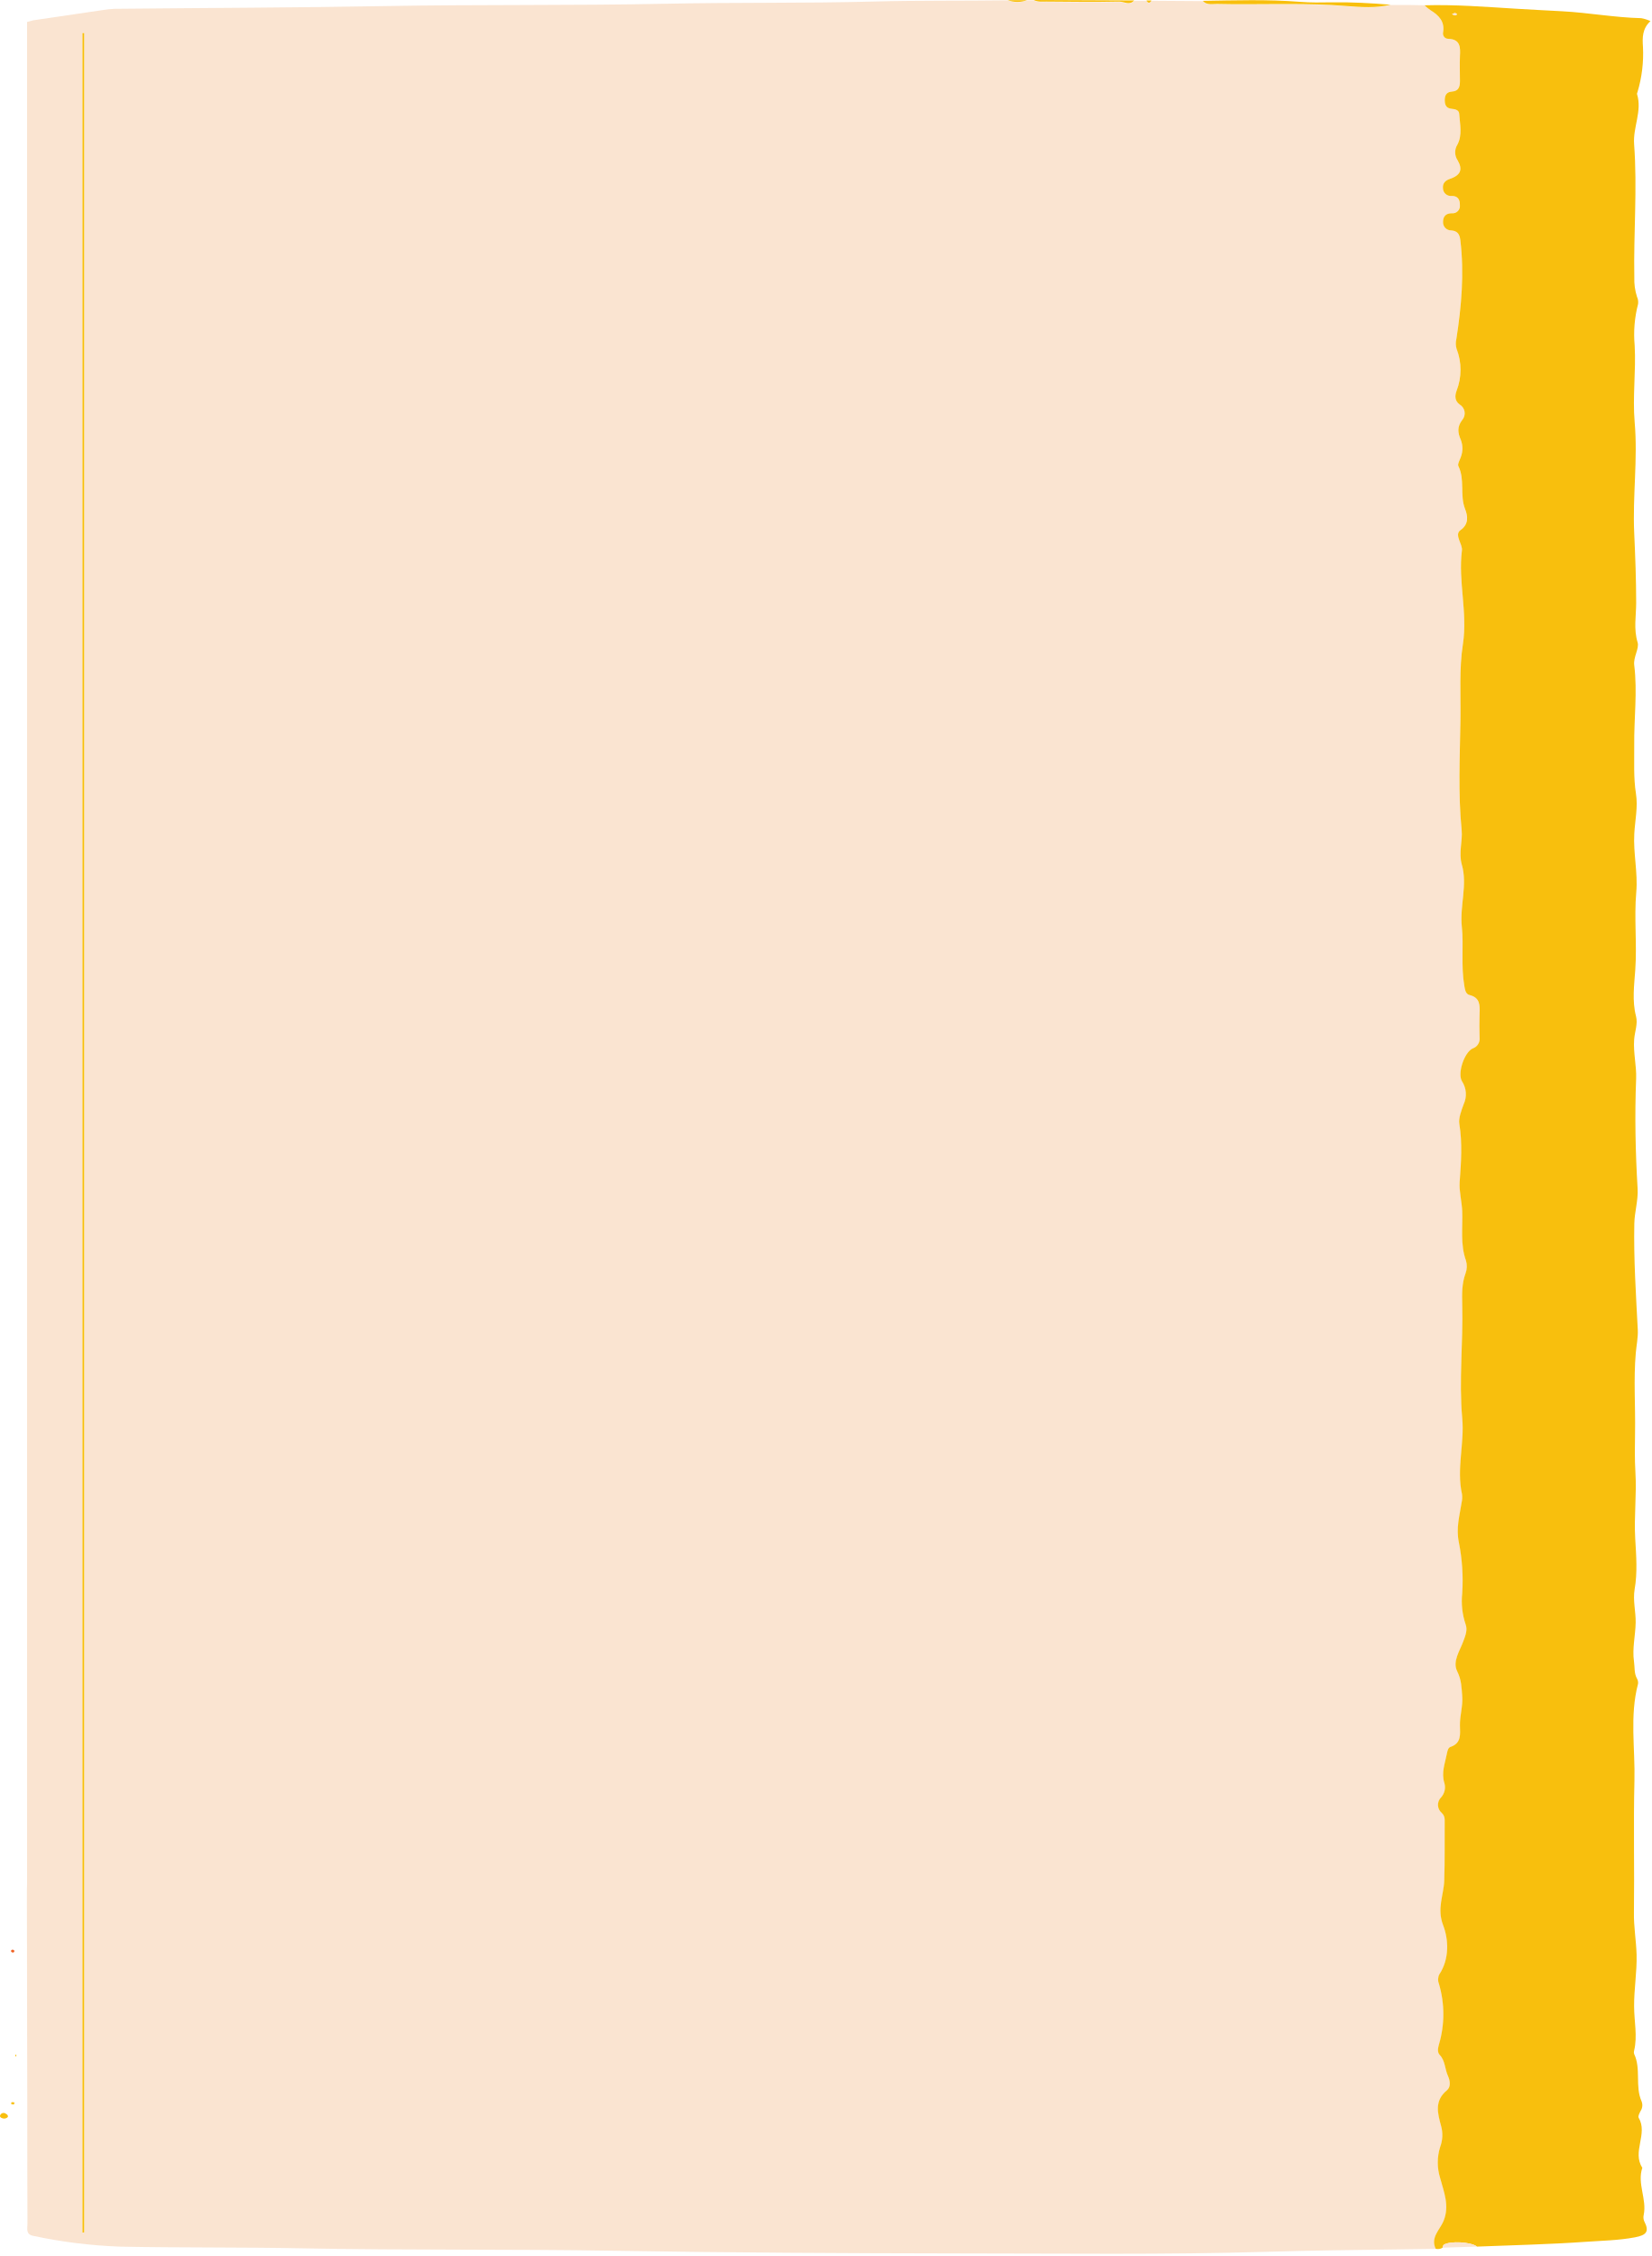
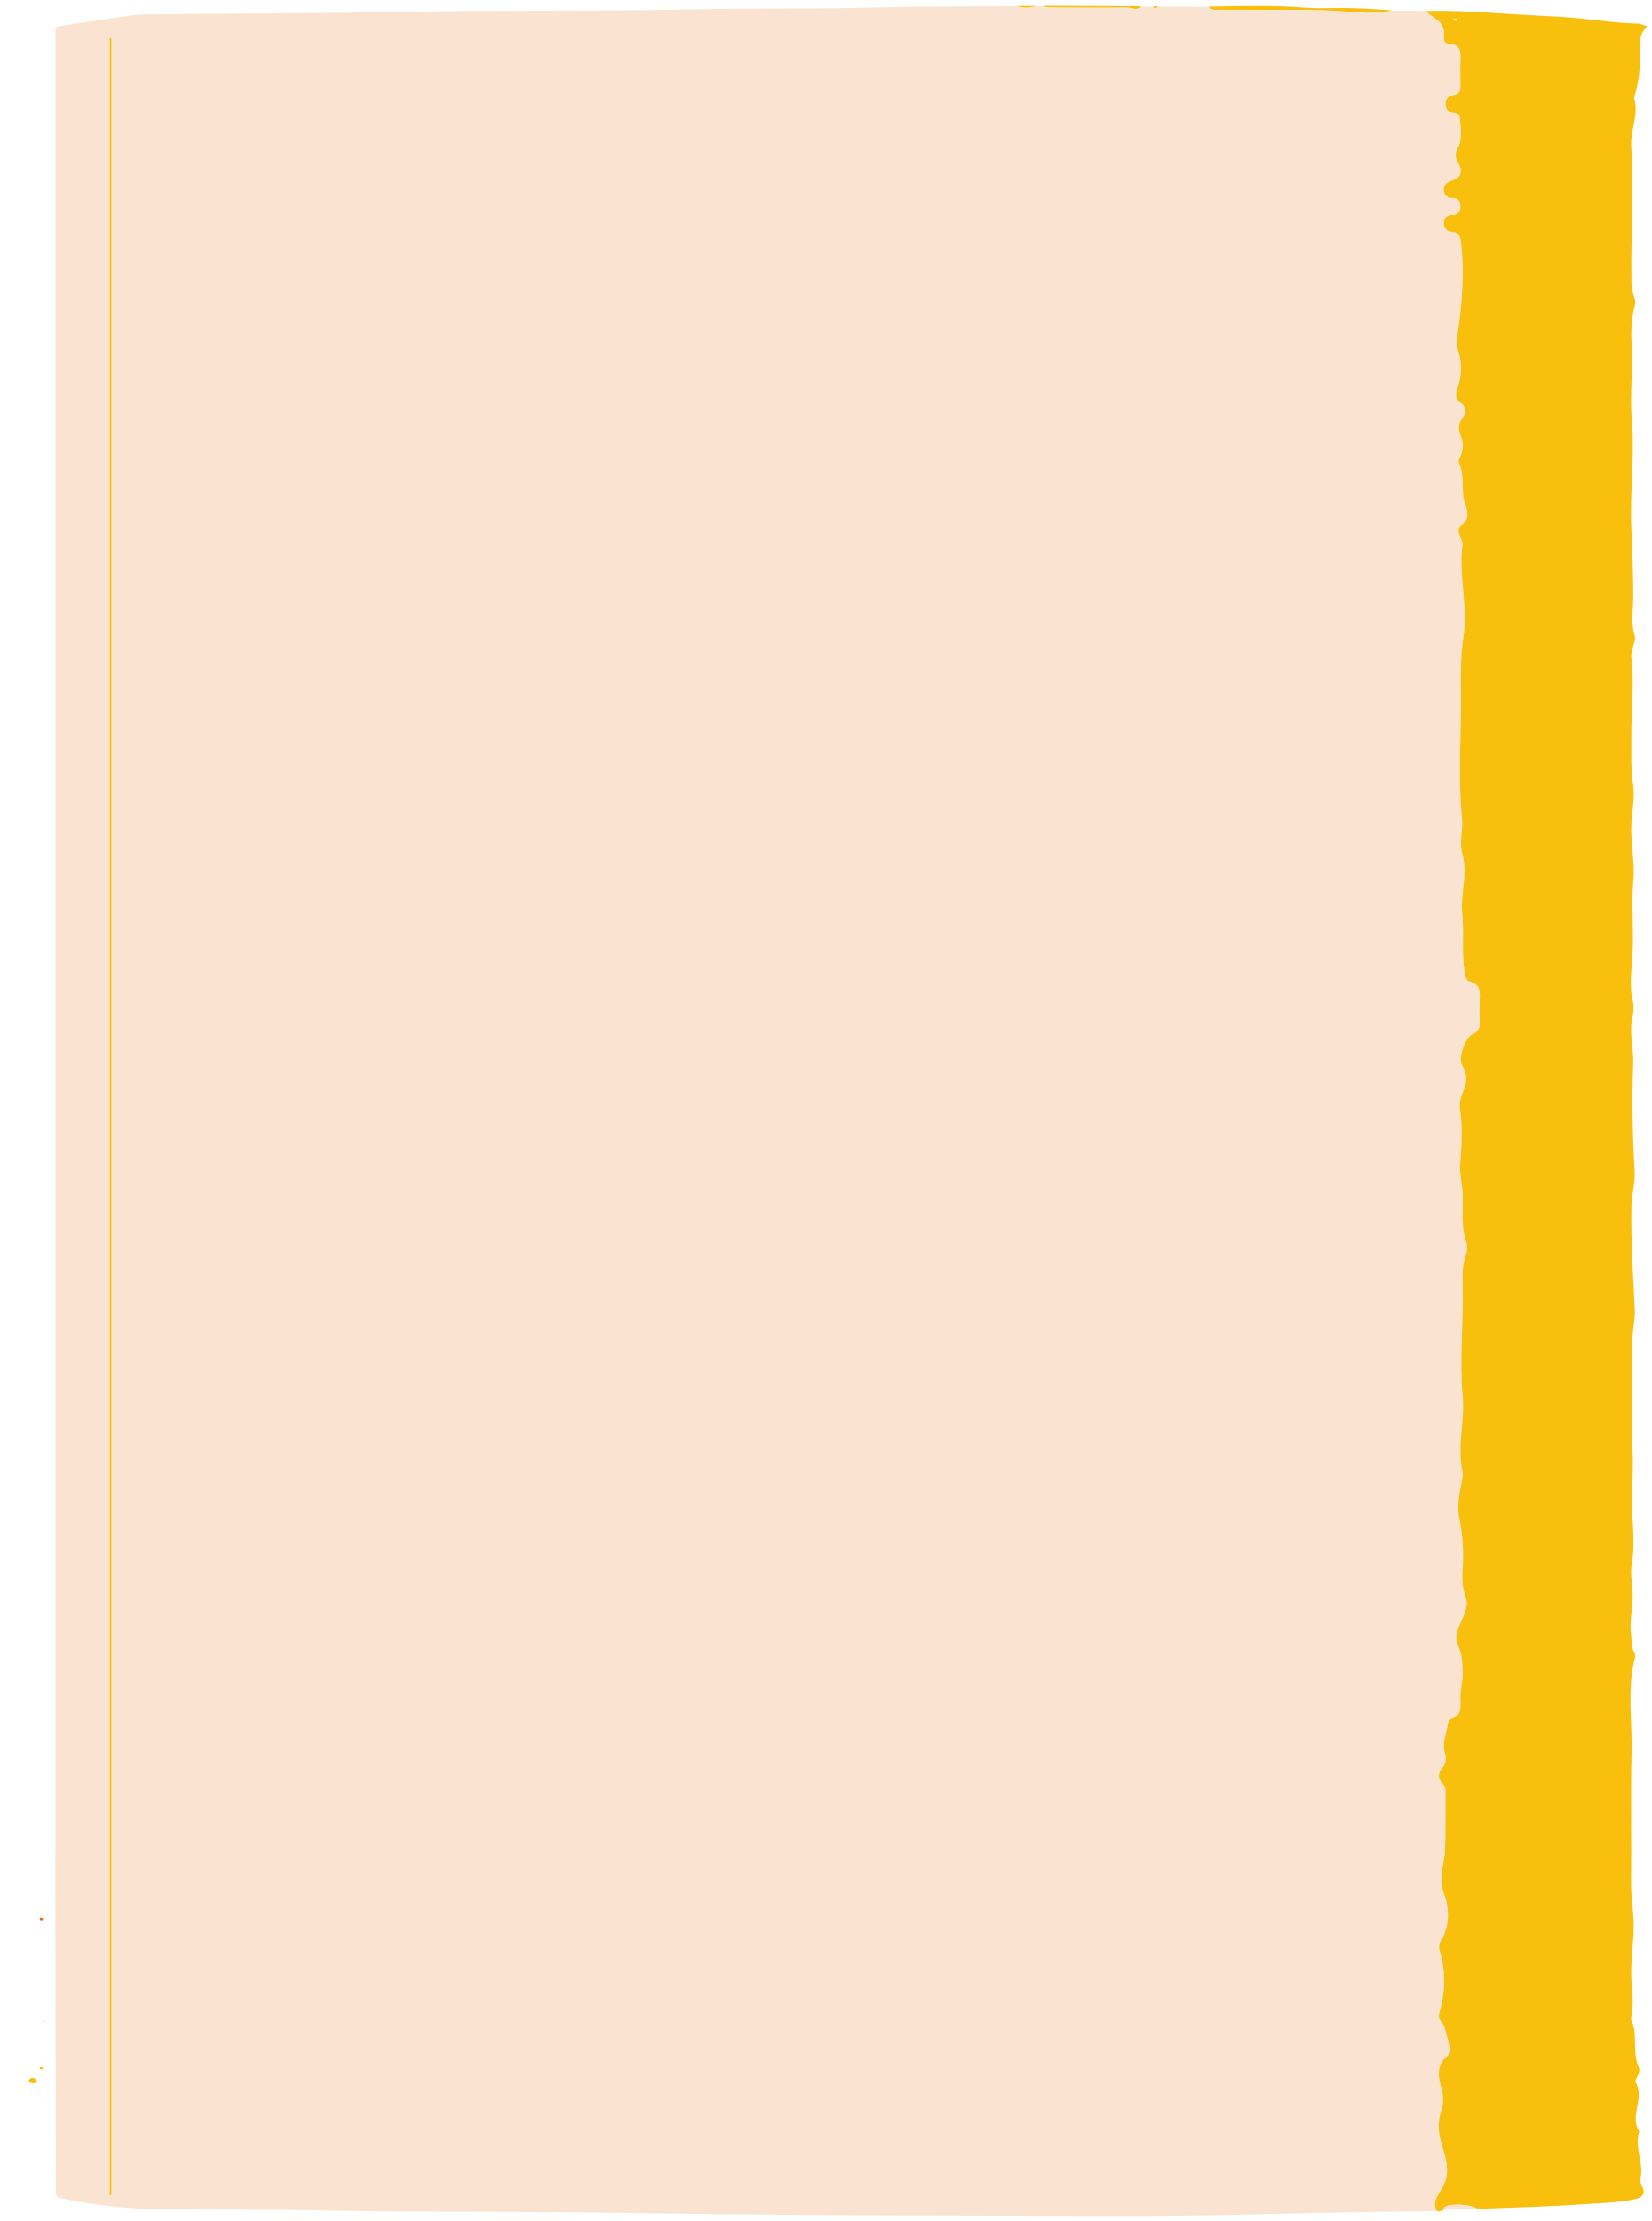
- <svg xmlns="http://www.w3.org/2000/svg" width="561" height="766" viewBox="0 0 561 766" fill="none">
-   <path d="M499.073 337.831C497.653 337.461 497.493 335.891 497.253 334.491C496.113 327.881 497.123 321.191 496.433 314.631C495.693 307.541 498.433 300.471 496.433 293.551C495.283 289.471 496.743 285.611 496.373 281.801C495.123 269.331 495.783 256.871 495.963 244.431C496.093 235.841 495.483 227.091 496.803 218.691C498.493 207.951 495.133 197.491 496.463 186.901C496.603 185.791 495.953 184.541 495.553 183.391C495.153 182.241 494.783 180.821 495.953 180.001C498.843 178.001 498.463 175.221 497.513 172.731C495.703 168.031 497.513 162.861 495.273 158.251C494.913 157.531 495.773 156.181 496.103 155.141C496.813 153.277 496.813 151.216 496.103 149.351C495.033 146.901 494.783 144.871 496.603 142.531C496.925 142.147 497.16 141.696 497.291 141.212C497.422 140.727 497.446 140.22 497.361 139.725C497.277 139.231 497.085 138.76 496.801 138.347C496.516 137.933 496.145 137.587 495.713 137.331C494.013 136.091 494.023 134.381 494.643 132.691C496.443 128.095 496.443 122.988 494.643 118.391C494.329 117.327 494.305 116.198 494.573 115.121C496.313 103.991 497.283 92.821 495.933 81.551C495.703 79.551 495.023 78.381 492.843 78.211C492.467 78.217 492.094 78.146 491.747 78.002C491.4 77.858 491.086 77.645 490.825 77.375C490.563 77.105 490.36 76.785 490.227 76.433C490.094 76.082 490.035 75.707 490.053 75.331C490.053 73.421 491.123 72.421 493.053 72.391C493.424 72.43 493.799 72.385 494.15 72.259C494.501 72.132 494.82 71.929 495.081 71.662C495.343 71.396 495.541 71.074 495.66 70.721C495.78 70.368 495.819 69.992 495.773 69.621C495.773 67.701 495.063 66.531 493.023 66.501C492.651 66.548 492.274 66.515 491.916 66.406C491.558 66.298 491.227 66.115 490.944 65.87C490.661 65.624 490.433 65.323 490.274 64.983C490.115 64.644 490.03 64.276 490.023 63.901C489.863 62.161 490.863 61.221 492.453 60.691C495.923 59.521 496.843 57.621 495.063 54.501C494.509 53.714 494.2 52.779 494.177 51.816C494.154 50.853 494.417 49.905 494.933 49.091C496.683 45.811 495.773 42.091 495.543 38.601C495.463 37.321 494.153 37.031 493.003 36.921C491.343 36.751 490.673 35.751 490.643 34.171C490.613 32.591 491.123 31.171 493.013 31.081C495.293 30.931 495.813 29.501 495.793 27.541C495.793 24.711 495.693 21.881 495.793 19.051C495.923 16.051 495.883 13.271 491.793 13.151C491.542 13.149 491.294 13.094 491.066 12.989C490.838 12.884 490.635 12.732 490.47 12.544C490.304 12.355 490.181 12.133 490.107 11.893C490.034 11.653 490.012 11.4 490.043 11.151C490.743 7.311 488.663 5.151 485.753 3.411C485.046 2.919 484.377 2.375 483.753 1.781L478.223 1.691H477.223H472.293C467.293 2.901 462.293 2.531 457.293 2.141C455.613 2.001 453.923 1.891 452.293 1.801C439.293 1.131 426.293 1.741 413.293 1.441C411.633 1.441 409.803 1.911 408.463 0.381L391.103 0.261C390.513 1.261 389.933 1.261 389.343 0.261H385.153C383.583 2.131 381.683 0.611 379.983 0.651C371.783 0.831 363.573 0.721 355.363 0.651C353.903 0.651 352.363 0.841 351.033 0.111H348.843C346.685 0.912 344.311 0.912 342.153 0.111C327.033 0.321 311.913 0.111 296.793 0.521C273.203 1.151 249.593 0.771 226.003 1.271C194.293 1.931 162.573 1.491 130.853 2.061C100.253 2.621 69.643 2.681 39.033 2.991C37.571 3.051 36.115 3.204 34.673 3.451C26.843 4.591 19.013 5.761 11.193 6.911L9.193 7.461C9.193 118.288 9.193 229.125 9.193 339.971C9.193 439.238 9.193 538.508 9.193 637.781C9.193 639.141 9.193 640.491 9.133 641.841V643.301C9.18 666.801 9.223 690.295 9.263 713.781C9.263 727.571 9.263 741.341 9.323 755.121C9.323 756.701 8.673 758.661 11.323 759.171C21.012 761.239 30.862 762.461 40.763 762.821C61.533 763.231 82.313 762.981 103.103 763.401C138.263 764.091 173.443 763.621 208.623 764.221C247.683 764.881 286.753 765.071 325.813 765.131C360.693 765.131 395.563 765.621 430.433 764.571C437.723 764.341 445.013 764.201 452.313 764.071C464.063 763.881 475.833 763.771 487.593 763.571C485.763 759.701 489.033 757.121 490.253 754.171C492.403 748.911 490.363 744.301 489.103 739.521C488.043 736.109 488.043 732.454 489.103 729.041C489.978 726.748 490.094 724.235 489.433 721.871C488.273 717.541 487.103 713.301 491.433 709.741C492.823 708.581 492.433 706.401 491.753 704.851C490.693 702.531 490.863 699.771 488.953 697.731C488.103 696.831 488.363 695.391 488.713 694.171C490.693 687.471 490.693 680.341 488.713 673.641C488.498 673.125 488.398 672.567 488.418 672.008C488.439 671.449 488.58 670.901 488.833 670.401C492.363 665.061 491.953 658.451 490.133 653.731C487.933 648.011 490.333 643.531 490.503 638.551C490.743 631.661 490.593 624.781 490.653 617.901C490.661 617.466 490.576 617.033 490.404 616.633C490.231 616.233 489.975 615.875 489.653 615.581C489.272 615.261 488.963 614.866 488.743 614.42C488.524 613.973 488.4 613.487 488.379 612.99C488.359 612.493 488.442 611.998 488.623 611.535C488.805 611.072 489.08 610.652 489.433 610.301C490.018 609.657 490.428 608.875 490.626 608.028C490.824 607.181 490.802 606.298 490.563 605.461C489.403 601.891 490.793 598.691 491.423 595.361C491.583 594.471 491.823 593.441 492.613 593.171C496.423 591.901 495.883 588.821 495.833 585.901C495.763 582.571 496.833 579.351 496.613 575.991C496.383 573.101 496.373 570.421 494.923 567.541C493.193 564.121 495.843 560.541 497.033 557.171C497.713 555.171 498.463 553.381 497.753 551.521C496.611 548.126 496.222 544.522 496.613 540.961C496.982 535.199 496.599 529.414 495.473 523.751C494.473 518.821 495.703 514.751 496.393 510.261C496.613 509.301 496.66 508.309 496.533 507.331C494.653 498.731 497.413 490.161 496.613 481.561C495.413 468.691 496.923 455.811 496.613 442.941C496.523 439.381 496.463 435.831 497.743 432.371C498.263 430.975 498.312 429.448 497.883 428.021C495.883 422.501 496.883 416.811 496.603 411.201C496.463 407.911 495.523 404.401 495.733 401.461C496.223 394.771 496.733 388.271 495.623 381.571C495.313 379.751 496.323 377.041 497.133 374.881C497.692 373.655 497.932 372.306 497.831 370.962C497.729 369.617 497.29 368.32 496.553 367.191C494.873 364.531 497.333 357.291 500.163 356.011C500.919 355.763 501.566 355.261 501.994 354.59C502.422 353.92 502.606 353.122 502.513 352.331C502.453 349.631 502.443 346.911 502.513 344.201C502.583 341.491 502.653 338.741 499.073 337.831ZM28.593 757.991H28.013V11.231H28.593V757.991Z" fill="#FAE4D1" />
-   <path d="M4.363 661.99C4.513 662.08 4.803 662.17 4.853 662.32C4.973 662.74 4.683 662.97 4.303 662.96C4.195 662.951 4.091 662.916 3.999 662.859C3.906 662.801 3.829 662.723 3.773 662.63C3.653 662.22 3.913 661.99 4.363 661.99Z" fill="#F06224" />
-   <path d="M560.503 7.17C559.504 6.702 558.449 6.366 557.363 6.17C548.363 5.96 539.453 4.3 530.463 3.82C525.193 3.53 519.923 3.28 514.643 2.95C504.363 2.32 494.073 1.5 483.753 1.8C484.377 2.393 485.046 2.938 485.753 3.43C488.663 5.2 490.753 7.33 490.043 11.17C490.012 11.419 490.034 11.672 490.107 11.912C490.181 12.152 490.304 12.373 490.47 12.562C490.635 12.751 490.838 12.903 491.066 13.008C491.294 13.113 491.542 13.168 491.793 13.17C495.933 13.29 495.973 16.03 495.793 19.07C495.683 21.9 495.793 24.73 495.793 27.56C495.793 29.56 495.293 30.95 493.013 31.1C491.123 31.24 490.603 32.5 490.643 34.19C490.683 35.88 491.343 36.77 493.003 36.94C494.153 37.05 495.463 37.34 495.543 38.62C495.773 42.14 496.683 45.83 494.933 49.11C494.417 49.924 494.154 50.872 494.177 51.835C494.201 52.798 494.509 53.732 495.063 54.52C496.843 57.64 495.923 59.52 492.453 60.71C490.863 61.24 489.863 62.18 490.023 63.92C490.03 64.294 490.115 64.663 490.274 65.002C490.433 65.341 490.661 65.643 490.944 65.888C491.227 66.133 491.558 66.317 491.916 66.425C492.274 66.534 492.651 66.567 493.023 66.52C495.023 66.52 495.823 67.72 495.773 69.64C495.819 70.01 495.78 70.386 495.66 70.74C495.541 71.093 495.343 71.415 495.081 71.681C494.82 71.948 494.501 72.151 494.15 72.278C493.799 72.404 493.424 72.449 493.053 72.41C491.103 72.41 490.053 73.41 490.053 75.35C490.035 75.725 490.094 76.1 490.227 76.452C490.36 76.803 490.563 77.124 490.825 77.394C491.086 77.664 491.4 77.877 491.747 78.021C492.094 78.165 492.467 78.236 492.843 78.23C495.023 78.4 495.703 79.58 495.933 81.57C497.283 92.84 496.313 104.01 494.573 115.14C494.305 116.217 494.329 117.346 494.643 118.41C496.443 123.007 496.443 128.113 494.643 132.71C494.023 134.4 494.013 136.11 495.713 137.35C496.145 137.606 496.516 137.952 496.801 138.366C497.085 138.779 497.277 139.249 497.361 139.744C497.446 140.239 497.422 140.746 497.291 141.231C497.16 141.715 496.925 142.165 496.603 142.55C494.783 144.89 495.033 146.92 496.103 149.37C496.813 151.235 496.813 153.295 496.103 155.16C495.773 156.16 494.913 157.55 495.273 158.27C497.543 162.88 495.703 168.05 497.513 172.75C498.513 175.24 498.843 178.03 495.953 180.02C494.783 180.84 495.113 182.17 495.553 183.41C495.993 184.65 496.603 185.81 496.463 186.92C495.133 197.51 498.463 207.92 496.803 218.71C495.483 227.11 496.093 235.86 495.963 244.45C495.783 256.89 495.123 269.35 496.373 281.82C496.743 285.63 495.283 289.49 496.433 293.57C498.433 300.49 495.683 307.57 496.433 314.65C497.123 321.21 496.113 327.9 497.253 334.51C497.493 335.91 497.653 337.51 499.073 337.85C502.693 338.76 502.563 341.39 502.473 344.18C502.383 346.97 502.403 349.61 502.473 352.31C502.566 353.1 502.382 353.899 501.954 354.569C501.526 355.24 500.879 355.742 500.123 355.99C497.293 357.27 494.833 364.51 496.513 367.17C497.25 368.299 497.689 369.596 497.791 370.941C497.892 372.285 497.652 373.633 497.093 374.86C496.283 377.02 495.273 379.73 495.583 381.55C496.673 388.25 496.183 394.75 495.693 401.44C495.483 404.38 496.423 407.89 496.563 411.18C496.803 416.79 495.843 422.48 497.843 428C498.272 429.427 498.223 430.954 497.703 432.35C496.423 435.81 496.483 439.35 496.573 442.92C496.913 455.79 495.403 468.67 496.573 481.54C497.373 490.14 494.573 498.71 496.493 507.31C496.62 508.287 496.573 509.28 496.353 510.24C495.663 514.7 494.423 518.8 495.433 523.73C496.559 529.393 496.942 535.178 496.573 540.94C496.182 544.501 496.571 548.105 497.713 551.5C498.423 553.36 497.713 555.2 496.993 557.15C495.803 560.49 493.153 564.1 494.883 567.52C496.333 570.4 496.343 573.08 496.573 575.97C496.823 579.33 495.723 582.55 495.793 585.88C495.843 588.8 496.383 591.88 492.573 593.15C491.783 593.42 491.573 594.45 491.383 595.34C490.753 598.67 489.383 601.87 490.523 605.44C490.762 606.276 490.784 607.16 490.586 608.007C490.388 608.854 489.978 609.636 489.393 610.28C489.04 610.631 488.765 611.051 488.583 611.513C488.402 611.976 488.319 612.472 488.339 612.969C488.36 613.465 488.484 613.952 488.703 614.398C488.923 614.845 489.232 615.24 489.613 615.56C489.935 615.853 490.191 616.212 490.364 616.612C490.536 617.012 490.621 617.445 490.613 617.88C490.553 624.76 490.703 631.64 490.463 638.53C490.293 643.53 487.893 647.99 490.093 653.71C491.913 658.43 492.323 665.04 488.793 670.38C488.54 670.88 488.399 671.428 488.378 671.987C488.358 672.546 488.458 673.103 488.673 673.62C490.653 680.32 490.653 687.45 488.673 694.15C488.323 695.37 488.063 696.81 488.913 697.71C490.823 699.71 490.653 702.51 491.713 704.83C492.433 706.38 492.783 708.56 491.393 709.72C487.043 713.28 488.213 717.52 489.393 721.85C490.054 724.214 489.938 726.727 489.063 729.02C488.003 732.433 488.003 736.087 489.063 739.5C490.323 744.28 492.363 748.89 490.213 754.15C488.993 757.1 485.723 759.68 487.553 763.55C487.947 763.652 488.358 763.673 488.76 763.611C489.162 763.549 489.548 763.406 489.893 763.19C490.023 762.85 490.063 762.37 490.313 762.19C492.373 760.81 499.703 761.19 501.593 762.81C513.853 762.31 526.143 762.06 538.373 761.19C543.973 760.79 549.623 760.72 555.223 759.66C559.113 758.92 560.223 757.73 558.363 754.17C558.088 753.494 558.032 752.749 558.203 752.04C559.323 746.67 555.913 741.45 557.733 736.04C554.163 730.62 559.733 724.51 556.483 719.04C556.193 718.54 556.813 717.4 557.203 716.66C557.497 716.188 557.675 715.652 557.722 715.098C557.769 714.543 557.683 713.985 557.473 713.47C555.193 708.33 557.383 702.47 554.943 697.38C554.828 697.026 554.828 696.644 554.943 696.29C556.143 691.29 554.943 686.29 554.943 681.29C554.893 675.4 555.943 669.57 555.783 663.65C555.653 658.86 554.783 654.14 554.883 649.32C555.083 634.44 554.683 619.56 555.053 604.69C555.333 593.69 553.383 582.62 556.283 571.69C556.357 571.074 556.224 570.451 555.903 569.92C554.903 568.1 555.193 566.1 554.903 564.17C554.253 559.72 555.393 555.34 555.473 550.92C555.533 547.13 554.473 543.43 555.123 539.6C556.123 533.95 555.653 528.11 555.323 522.48C554.873 514.92 555.853 507.48 555.383 499.85C555.123 495.53 555.183 490.85 555.263 486.4C555.423 477.4 554.723 468.4 555.513 459.4C555.743 456.76 556.323 454.08 556.193 451.5C555.573 439.5 554.773 427.5 555.013 415.5C555.093 411.5 556.373 407.5 556.133 403.58C555.383 391.13 555.133 378.7 555.633 366.23C555.793 361.85 554.633 357.47 554.953 353.02C555.133 350.33 556.283 347.66 555.583 345.02C554.223 339.81 554.983 334.39 555.333 329.37C555.963 320.52 554.903 311.72 555.673 302.94C556.263 296.29 554.623 289.7 555.003 283.07C555.263 278.55 556.283 273.98 555.573 269.5C554.703 263.97 555.033 258.5 554.983 252.94C554.883 243.94 556.113 234.94 554.983 225.87C554.623 223.1 556.753 220.19 556.133 218.13C554.733 213.52 555.643 209.13 555.643 204.68C555.643 196.76 555.333 188.82 554.973 180.9C554.403 168.39 556.233 155.9 555.133 143.38C554.373 134.75 555.623 126.03 555.133 117.31C554.696 112.582 555.089 107.813 556.293 103.22C556.41 102.374 556.278 101.512 555.913 100.74C555.24 98.628 554.936 96.416 555.013 94.2C554.733 79.12 556.073 64.03 554.943 48.96C554.513 43.18 557.733 37.73 555.943 31.96C555.883 31.75 556.033 31.48 556.103 31.24C557.584 26.293 558.21 21.128 557.953 15.97C557.723 12.76 557.713 9.71 560.503 7.17ZM494.653 4.99C494.653 5.11 494.203 5.19 494.003 5.17C493.685 5.081 493.374 4.967 493.073 4.83L493.953 4.44C494.353 4.59 494.863 4.42 494.653 4.99Z" fill="#F8BF0D" />
-   <path d="M501.573 762.801C497.673 762.934 493.773 763.057 489.873 763.171C490.003 762.831 490.043 762.351 490.293 762.171C492.353 760.801 499.653 761.231 501.573 762.801Z" fill="#FAE4D1" />
-   <path d="M2.653 718.821C2.399 719.083 2.069 719.257 1.71 719.32C1.35 719.383 0.981 719.331 0.653 719.171C0.153 719.011 -0.197 718.601 0.123 718.071C0.211 717.911 0.333 717.772 0.481 717.664C0.628 717.557 0.797 717.483 0.977 717.447C1.156 717.412 1.341 717.417 1.518 717.46C1.695 717.504 1.861 717.586 2.003 717.701C2.383 717.931 2.833 718.191 2.653 718.821Z" fill="#F8BF0D" />
-   <path d="M4.953 713.89C4.813 714.21 4.723 714.59 4.643 714.58C4.332 714.534 4.026 714.454 3.733 714.34C3.813 714.14 3.873 713.78 3.983 713.77C4.31 713.764 4.637 713.804 4.953 713.89V713.89Z" fill="#F8BF0D" />
-   <path d="M5.533 697.629C5.553 697.816 5.553 698.003 5.533 698.189C5.433 698.199 5.333 698.199 5.233 698.189C5.223 698.003 5.223 697.816 5.233 697.629C5.333 697.621 5.433 697.621 5.533 697.629V697.629Z" fill="#F8BF0D" />
-   <path d="M28.013 758.051V11.23H28.593V757.99L28.013 758.051Z" fill="#F8BF0D" />
-   <path d="M472.273 1.6C467.273 2.81 462.273 2.44 457.273 2.05C455.593 1.91 453.903 1.8 452.273 1.71C439.273 1.04 426.273 1.65 413.273 1.35C411.613 1.35 409.783 1.82 408.443 0.29C419.443 0.12 430.443 -0.25 441.443 0.62C445.033 0.91 448.643 0.85 452.243 0.79H452.463C459.093 0.69 465.653 1.07 472.273 1.6Z" fill="#F8BF0D" />
-   <path d="M385.153 0.15C383.593 2.01 381.683 0.5 379.993 0.54C371.783 0.72 363.573 0.61 355.363 0.54C353.903 0.54 352.363 0.73 351.033 0L385.153 0.15Z" fill="#F8BF0D" />
-   <path d="M348.843 0.051C346.684 0.846 344.312 0.846 342.153 0.051H348.843Z" fill="#F8BF0D" />
-   <path d="M391.073 0.17C390.483 1.17 389.893 1.17 389.313 0.17H391.073Z" fill="#F8BF0D" />
-   <path d="M493.993 4.43C494.353 4.59 494.863 4.43 494.683 4.98C494.683 5.1 494.253 5.19 494.033 5.16C493.716 5.078 493.408 4.964 493.113 4.82L493.993 4.43Z" fill="#FAE4D1" />
+ <svg xmlns="http://www.w3.org/2000/svg" width="572" height="769" viewBox="0 0 572 769" fill="none" version="1.1" id="svg28">
+   <defs id="defs32" />
+   <path d="m 509.073,339.831 c -1.42,-0.37 -1.58,-1.94 -1.82,-3.34 -1.14,-6.61 -0.13,-13.3 -0.82,-19.86 -0.74,-7.09 2,-14.16 0,-21.08 -1.15,-4.08 0.31,-7.94 -0.06,-11.75 -1.25,-12.47 -0.59,-24.93 -0.41,-37.37 0.13,-8.59 -0.48,-17.34 0.84,-25.74 1.69,-10.74 -1.67,-21.2 -0.34,-31.79 0.14,-1.11 -0.51,-2.36 -0.91,-3.51 -0.4,-1.15 -0.77,-2.57 0.4,-3.39 2.89,-2 2.51,-4.78 1.56,-7.27 -1.81,-4.7 0,-9.87 -2.24,-14.48 -0.36,-0.72 0.5,-2.07 0.83,-3.11 0.71,-1.864 0.71,-3.925 0,-5.79 -1.07,-2.45 -1.32,-4.48 0.5,-6.82 0.322,-0.384 0.557,-0.835 0.688,-1.319 0.131,-0.485 0.155,-0.992 0.07,-1.487 -0.084,-0.494 -0.276,-0.965 -0.56,-1.378 -0.285,-0.414 -0.656,-0.76 -1.088,-1.016 -1.7,-1.24 -1.69,-2.95 -1.07,-4.64 1.8,-4.596 1.8,-9.703 0,-14.3 -0.314,-1.064 -0.338,-2.193 -0.07,-3.27 1.74,-11.13 2.71,-22.3 1.36,-33.57 -0.23,-2 -0.91,-3.17 -3.09,-3.34 -0.376,0.006 -0.749,-0.065 -1.096,-0.209 -0.347,-0.144 -0.661,-0.357 -0.922,-0.627 -0.262,-0.27 -0.465,-0.591 -0.598,-0.942 -0.133,-0.351 -0.192,-0.727 -0.174,-1.102 0,-1.91 1.07,-2.91 3,-2.94 0.371,0.039 0.746,-0.006 1.097,-0.133 0.351,-0.126 0.67,-0.33 0.931,-0.596 0.262,-0.266 0.46,-0.588 0.579,-0.942 0.12,-0.353 0.159,-0.729 0.113,-1.1 0,-1.92 -0.71,-3.09 -2.75,-3.12 -0.372,0.046 -0.749,0.014 -1.107,-0.095 -0.358,-0.109 -0.689,-0.292 -0.972,-0.537 -0.283,-0.245 -0.511,-0.547 -0.67,-0.886 -0.159,-0.339 -0.244,-0.708 -0.251,-1.082 -0.16,-1.74 0.84,-2.68 2.43,-3.21 3.47,-1.17 4.39,-3.07 2.61,-6.19 -0.554,-0.788 -0.863,-1.722 -0.886,-2.685 -0.023,-0.963 0.24,-1.911 0.756,-2.725 1.75,-3.28 0.84,-7 0.61,-10.49 -0.08,-1.28 -1.39,-1.57 -2.54,-1.68 -1.66,-0.17 -2.33,-1.17 -2.36,-2.75 -0.03,-1.58 0.48,-3 2.37,-3.09 2.28,-0.15 2.8,-1.58 2.78,-3.54 0,-2.83 -0.1,-5.66 0,-8.49 0.13,-3 0.09,-5.78 -4,-5.9 -0.251,-0.002 -0.499,-0.058 -0.727,-0.163 -0.228,-0.105 -0.431,-0.257 -0.596,-0.445 -0.166,-0.189 -0.289,-0.411 -0.363,-0.65 -0.073,-0.24 -0.095,-0.493 -0.064,-0.742 0.7,-3.84 -1.38,-6 -4.29,-7.74 -0.707,-0.492 -1.376,-1.037 -2,-1.63 l -5.53,-0.09 h -1 -4.93 c -5,1.21 -10,0.84 -15,0.45 -1.68,-0.14 -3.37,-0.25 -5,-0.34 -13,-0.67 -26,-0.06 -39,-0.36 -1.66,0 -3.49,0.47 -4.83,-1.06 l -17.36,-0.12 c -0.59,1 -1.17,1 -1.76,0 h -4.19 c -1.57,1.87 -3.47,0.35 -5.17,0.39 -8.2,0.18 -16.41,0.07 -24.62,0 -1.46,0 -3,0.19 -4.33,-0.54 h -2.19 c -2.158,0.8 -4.532,0.8 -6.69,0 -15.12,0.21 -30.24,3.4e-5 -45.36,0.41 -23.59,0.63 -47.2,0.25 -70.79,0.75 -31.71,0.66 -63.43,0.22 -95.15,0.79 -30.6,0.56 -61.21,0.62 -91.82,0.93 -1.462,0.059 -2.918,0.213 -4.36,0.46 -7.83,1.14 -15.66,2.31 -23.48,3.46 L 19.193,9.461 c 0,110.827 0,221.664 0,332.51 0,99.267 0,198.537 0,297.81 0,1.36 0,2.71 -0.06,4.06 v 1.46 c 0.047,23.5 0.09,46.994 0.13,70.48 0,13.79 3e-5,27.56 0.06,41.34 0,1.58 -0.65,3.54 2,4.05 9.689,2.068 19.539,3.29 29.44,3.65 20.77,0.41 41.55,0.16 62.34,0.58 35.16,0.69 70.34,0.22 105.52,0.82 39.06,0.66 78.13,0.85 117.19,0.91 34.88,0 69.75,0.49 104.62,-0.56 7.29,-0.23 14.58,-0.37 21.88,-0.5 11.75,-0.19 23.52,-0.3 35.28,-0.5 -1.83,-3.87 1.44,-6.45 2.66,-9.4 2.15,-5.26 0.11,-9.87 -1.15,-14.65 -1.06,-3.412 -1.06,-7.067 0,-10.48 0.875,-2.293 0.991,-4.806 0.33,-7.17 -1.16,-4.33 -2.33,-8.57 2,-12.13 1.39,-1.16 1,-3.34 0.32,-4.89 -1.06,-2.32 -0.89,-5.08 -2.8,-7.12 -0.85,-0.9 -0.59,-2.34 -0.24,-3.56 1.98,-6.7 1.98,-13.83 0,-20.53 -0.215,-0.516 -0.315,-1.074 -0.295,-1.633 0.021,-0.559 0.162,-1.107 0.415,-1.607 3.53,-5.34 3.12,-11.95 1.3,-16.67 -2.2,-5.72 0.2,-10.2 0.37,-15.18 0.24,-6.89 0.09,-13.77 0.15,-20.65 0.008,-0.435 -0.077,-0.868 -0.249,-1.268 -0.173,-0.4 -0.429,-0.758 -0.751,-1.052 -0.381,-0.32 -0.69,-0.715 -0.91,-1.161 -0.219,-0.447 -0.343,-0.933 -0.364,-1.43 -0.02,-0.497 0.063,-0.992 0.244,-1.455 0.182,-0.463 0.457,-0.883 0.81,-1.234 0.585,-0.644 0.995,-1.426 1.193,-2.273 0.198,-0.847 0.176,-1.73 -0.063,-2.567 -1.16,-3.57 0.23,-6.77 0.86,-10.1 0.16,-0.89 0.4,-1.92 1.19,-2.19 3.81,-1.27 3.27,-4.35 3.22,-7.27 -0.07,-3.33 1,-6.55 0.78,-9.91 -0.23,-2.89 -0.24,-5.57 -1.69,-8.45 -1.73,-3.42 0.92,-7 2.11,-10.37 0.68,-2 1.43,-3.79 0.72,-5.65 -1.142,-3.395 -1.531,-6.999 -1.14,-10.56 0.369,-5.762 -0.014,-11.547 -1.14,-17.21 -1,-4.93 0.23,-9 0.92,-13.49 0.22,-0.96 0.267,-1.952 0.14,-2.93 -1.88,-8.6 0.88,-17.17 0.08,-25.77 -1.2,-12.87 0.31,-25.75 0,-38.62 -0.09,-3.56 -0.15,-7.11 1.13,-10.57 0.52,-1.396 0.569,-2.923 0.14,-4.35 -2,-5.52 -1,-11.21 -1.28,-16.82 -0.14,-3.29 -1.08,-6.8 -0.87,-9.74 0.49,-6.69 1,-13.19 -0.11,-19.89 -0.31,-1.82 0.7,-4.53 1.51,-6.69 0.559,-1.226 0.799,-2.575 0.698,-3.919 -0.102,-1.345 -0.541,-2.642 -1.278,-3.771 -1.68,-2.66 0.78,-9.9 3.61,-11.18 0.756,-0.248 1.403,-0.75 1.831,-1.421 0.428,-0.67 0.612,-1.468 0.519,-2.259 -0.06,-2.7 -0.07,-5.42 0,-8.13 0.07,-2.71 0.14,-5.46 -3.44,-6.37 z M 38.593,759.991 h -0.58 V 13.231 h 0.58 z" fill="#fae4d1" id="path2" />
+   <path d="m 14.363,663.99 c 0.15,0.09 0.44,0.18 0.49,0.33 0.12,0.42 -0.17,0.65 -0.55,0.64 -0.108,-0.009 -0.212,-0.044 -0.304,-0.101 -0.092,-0.058 -0.169,-0.136 -0.226,-0.229 -0.12,-0.41 0.14,-0.64 0.59,-0.64 z" fill="#f06224" id="path4" />
+   <path d="m 570.503,9.17 c -0.999,-0.468 -2.054,-0.804 -3.14,-1 -9,-0.21 -17.91,-1.87 -26.9,-2.35 -5.27,-0.29 -10.54,-0.54 -15.82,-0.87 -10.28,-0.63 -20.57,-1.45 -30.89,-1.15 0.624,0.593 1.293,1.138 2,1.63 2.91,1.77 5,3.9 4.29,7.74 -0.031,0.249 -0.009,0.502 0.064,0.742 0.074,0.24 0.197,0.462 0.363,0.65 0.165,0.189 0.368,0.341 0.596,0.445 0.228,0.105 0.476,0.16 0.727,0.163 4.14,0.12 4.18,2.86 4,5.9 -0.11,2.83 0,5.66 0,8.49 0,2 -0.5,3.39 -2.78,3.54 -1.89,0.14 -2.41,1.4 -2.37,3.09 0.04,1.69 0.7,2.58 2.36,2.75 1.15,0.11 2.46,0.4 2.54,1.68 0.23,3.52 1.14,7.21 -0.61,10.49 -0.516,0.814 -0.779,1.762 -0.756,2.725 0.024,0.963 0.332,1.897 0.886,2.685 1.78,3.12 0.86,5 -2.61,6.19 -1.59,0.53 -2.59,1.47 -2.43,3.21 0.007,0.374 0.092,0.743 0.251,1.082 0.159,0.339 0.387,0.641 0.67,0.886 0.283,0.245 0.614,0.428 0.972,0.537 0.358,0.109 0.735,0.141 1.107,0.095 2,0 2.8,1.2 2.75,3.12 0.046,0.37 0.007,0.746 -0.113,1.1 -0.119,0.353 -0.317,0.675 -0.579,0.942 -0.261,0.266 -0.58,0.47 -0.931,0.596 -0.351,0.126 -0.726,0.172 -1.097,0.133 -1.95,0 -3,1 -3,2.94 -0.018,0.375 0.041,0.75 0.174,1.102 0.133,0.351 0.336,0.672 0.598,0.942 0.261,0.27 0.575,0.483 0.922,0.627 0.347,0.144 0.72,0.215 1.096,0.209 2.18,0.17 2.86,1.35 3.09,3.34 1.35,11.27 0.38,22.44 -1.36,33.57 -0.268,1.077 -0.244,2.206 0.07,3.27 1.8,4.597 1.8,9.703 0,14.3 -0.62,1.69 -0.63,3.4 1.07,4.64 0.432,0.256 0.803,0.602 1.088,1.016 0.284,0.413 0.476,0.883 0.56,1.378 0.085,0.495 0.061,1.002 -0.07,1.487 -0.131,0.484 -0.366,0.934 -0.688,1.319 -1.82,2.34 -1.57,4.37 -0.5,6.82 0.71,1.865 0.71,3.925 0,5.79 -0.33,1 -1.19,2.39 -0.83,3.11 2.27,4.61 0.43,9.78 2.24,14.48 1,2.49 1.33,5.28 -1.56,7.27 -1.17,0.82 -0.84,2.15 -0.4,3.39 0.44,1.24 1.05,2.4 0.91,3.51 -1.33,10.59 2,21 0.34,31.79 -1.32,8.4 -0.71,17.15 -0.84,25.74 -0.18,12.44 -0.84,24.9 0.41,37.37 0.37,3.81 -1.09,7.67 0.06,11.75 2,6.92 -0.75,14 0,21.08 0.69,6.56 -0.32,13.25 0.82,19.86 0.24,1.4 0.4,3 1.82,3.34 3.62,0.91 3.49,3.54 3.4,6.33 -0.09,2.79 -0.07,5.43 0,8.13 0.093,0.79 -0.091,1.589 -0.519,2.259 -0.428,0.671 -1.075,1.173 -1.831,1.421 -2.83,1.28 -5.29,8.52 -3.61,11.18 0.737,1.129 1.176,2.426 1.278,3.771 0.101,1.344 -0.139,2.692 -0.698,3.919 -0.81,2.16 -1.82,4.87 -1.51,6.69 1.09,6.7 0.6,13.2 0.11,19.89 -0.21,2.94 0.73,6.45 0.87,9.74 0.24,5.61 -0.72,11.3 1.28,16.82 0.429,1.427 0.38,2.954 -0.14,4.35 -1.28,3.46 -1.22,7 -1.13,10.57 0.34,12.87 -1.17,25.75 0,38.62 0.8,8.6 -2,17.17 -0.08,25.77 0.127,0.977 0.08,1.97 -0.14,2.93 -0.69,4.46 -1.93,8.56 -0.92,13.49 1.126,5.663 1.509,11.448 1.14,17.21 -0.391,3.561 -0.002,7.165 1.14,10.56 0.71,1.86 0,3.7 -0.72,5.65 -1.19,3.34 -3.84,6.95 -2.11,10.37 1.45,2.88 1.46,5.56 1.69,8.45 0.25,3.36 -0.85,6.58 -0.78,9.91 0.05,2.92 0.59,6 -3.22,7.27 -0.79,0.27 -1,1.3 -1.19,2.19 -0.63,3.33 -2,6.53 -0.86,10.1 0.239,0.836 0.261,1.72 0.063,2.567 -0.198,0.847 -0.608,1.629 -1.193,2.273 -0.353,0.351 -0.628,0.771 -0.81,1.233 -0.181,0.463 -0.264,0.959 -0.244,1.456 0.021,0.496 0.145,0.983 0.364,1.429 0.22,0.447 0.529,0.842 0.91,1.162 0.322,0.293 0.578,0.652 0.751,1.052 0.172,0.4 0.257,0.833 0.249,1.268 -0.06,6.88 0.09,13.76 -0.15,20.65 -0.17,5 -2.57,9.46 -0.37,15.18 1.82,4.72 2.23,11.33 -1.3,16.67 -0.253,0.5 -0.394,1.048 -0.415,1.607 -0.02,0.559 0.08,1.116 0.295,1.633 1.98,6.7 1.98,13.83 0,20.53 -0.35,1.22 -0.61,2.66 0.24,3.56 1.91,2 1.74,4.8 2.8,7.12 0.72,1.55 1.07,3.73 -0.32,4.89 -4.35,3.56 -3.18,7.8 -2,12.13 0.661,2.364 0.545,4.877 -0.33,7.17 -1.06,3.413 -1.06,7.067 0,10.48 1.26,4.78 3.3,9.39 1.15,14.65 -1.22,2.95 -4.49,5.53 -2.66,9.4 0.394,0.102 0.805,0.123 1.207,0.061 0.402,-0.062 0.788,-0.205 1.133,-0.421 0.13,-0.34 0.17,-0.82 0.42,-1 2.06,-1.38 9.39,-1 11.28,0.62 12.26,-0.5 24.55,-0.75 36.78,-1.62 5.6,-0.4 11.25,-0.47 16.85,-1.53 3.89,-0.74 5,-1.93 3.14,-5.49 -0.275,-0.676 -0.331,-1.421 -0.16,-2.13 1.12,-5.37 -2.29,-10.59 -0.47,-16 -3.57,-5.42 2,-11.53 -1.25,-17 -0.29,-0.5 0.33,-1.64 0.72,-2.38 0.294,-0.472 0.472,-1.008 0.519,-1.562 0.047,-0.555 -0.039,-1.113 -0.249,-1.628 -2.28,-5.14 -0.09,-11 -2.53,-16.09 -0.115,-0.354 -0.115,-0.736 0,-1.09 1.2,-5 0,-10 0,-15 -0.05,-5.89 1,-11.72 0.84,-17.64 -0.13,-4.79 -1,-9.51 -0.9,-14.33 0.2,-14.88 -0.2,-29.76 0.17,-44.63 0.28,-11 -1.67,-22.07 1.23,-33 0.074,-0.616 -0.059,-1.239 -0.38,-1.77 -1,-1.82 -0.71,-3.82 -1,-5.75 -0.65,-4.45 0.49,-8.83 0.57,-13.25 0.06,-3.79 -1,-7.49 -0.35,-11.32 1,-5.65 0.53,-11.49 0.2,-17.12 -0.45,-7.56 0.53,-15 0.06,-22.63 -0.26,-4.32 -0.2,-9 -0.12,-13.45 0.16,-9 -0.54,-18 0.25,-27 0.23,-2.64 0.81,-5.32 0.68,-7.9 -0.62,-12 -1.42,-24 -1.18,-36 0.08,-4 1.36,-8 1.12,-11.92 -0.75,-12.45 -1,-24.88 -0.5,-37.35 0.16,-4.38 -1,-8.76 -0.68,-13.21 0.18,-2.69 1.33,-5.36 0.63,-8 -1.36,-5.21 -0.6,-10.63 -0.25,-15.65 0.63,-8.85 -0.43,-17.65 0.34,-26.43 0.59,-6.65 -1.05,-13.24 -0.67,-19.87 0.26,-4.52 1.28,-9.09 0.57,-13.57 -0.87,-5.53 -0.54,-11 -0.59,-16.56 -0.1,-9 1.13,-18 0,-27.07 -0.36,-2.77 1.77,-5.68 1.15,-7.74 -1.4,-4.61 -0.49,-9 -0.49,-13.45 0,-7.92 -0.31,-15.86 -0.67,-23.78 -0.57,-12.51 1.26,-25 0.16,-37.52 -0.76,-8.63 0.49,-17.35 0,-26.07 -0.437,-4.728 -0.044,-9.497 1.16,-14.09 0.117,-0.846 -0.015,-1.708 -0.38,-2.48 -0.673,-2.112 -0.977,-4.324 -0.9,-6.54 -0.28,-15.08 1.06,-30.17 -0.07,-45.24 -0.43,-5.78 2.79,-11.23 1,-17 -0.06,-0.21 0.09,-0.48 0.16,-0.72 1.481,-4.947 2.107,-10.112 1.85,-15.27 -0.23,-3.21 -0.24,-6.26 2.55,-8.8 z m -65.85,-2.18 c 0,0.12 -0.45,0.2 -0.65,0.18 -0.318,-0.089 -0.629,-0.203 -0.93,-0.34 l 0.88,-0.39 c 0.4,0.15 0.91,-0.02 0.7,0.55 z" fill="#f8bf0d" id="path6" />
+   <path d="m 511.573,764.801 c -3.9,0.133 -7.8,0.256 -11.7,0.37 0.13,-0.34 0.17,-0.82 0.42,-1 2.06,-1.37 9.36,-0.94 11.28,0.63 z" fill="#fae4d1" id="path8" />
+   <path d="m 12.653,720.821 c -0.254,0.262 -0.584,0.436 -0.943,0.499 -0.359,0.063 -0.729,0.011 -1.057,-0.149 -0.5,-0.16 -0.85,-0.57 -0.53,-1.1 0.088,-0.16 0.21,-0.299 0.358,-0.407 0.147,-0.107 0.317,-0.181 0.496,-0.217 0.179,-0.035 0.364,-0.03 0.541,0.013 0.177,0.044 0.343,0.126 0.485,0.241 0.38,0.23 0.83,0.49 0.65,1.12 z" fill="#f8bf0d" id="path10" />
+   <path d="m 14.953,715.89 c -0.14,0.32 -0.23,0.7 -0.31,0.69 -0.311,-0.046 -0.617,-0.126 -0.91,-0.24 0.08,-0.2 0.14,-0.56 0.25,-0.57 0.327,-0.006 0.654,0.034 0.97,0.12 z" fill="#f8bf0d" id="path12" />
+   <path d="m 15.533,699.629 c 0.02,0.187 0.02,0.374 0,0.56 -0.1,0.01 -0.2,0.01 -0.3,0 -0.01,-0.186 -0.01,-0.373 0,-0.56 0.1,-0.008 0.2,-0.008 0.3,0 z" fill="#f8bf0d" id="path14" />
+   <path d="M 38.013,760.051 V 13.23 H 38.593 V 759.99 Z" fill="#f8bf0d" id="path16" />
+   <path d="m 482.273,3.6 c -5,1.21 -10,0.84 -15,0.45 -1.68,-0.14 -3.37,-0.25 -5,-0.34 -13,-0.67 -26,-0.06 -39,-0.36 -1.66,0 -3.49,0.47 -4.83,-1.06 11,-0.17 22,-0.54 33,0.33 3.59,0.29 7.2,0.23 10.8,0.17 h 0.22 c 6.63,-0.1 13.19,0.28 19.81,0.81 z" fill="#f8bf0d" id="path18" />
+   <path d="m 395.153,2.15 c -1.56,1.86 -3.47,0.35 -5.16,0.39 -8.21,0.18 -16.42,0.07 -24.63,0 -1.46,0 -3,0.19 -4.33,-0.54 z" fill="#f8bf0d" id="path20" />
+   <path d="m 358.843,2.051 c -2.159,0.795 -4.531,0.795 -6.69,0 z" fill="#f8bf0d" id="path22" />
+   <path d="m 401.073,2.17 c -0.59,1 -1.18,1 -1.76,0 z" fill="#f8bf0d" id="path24" />
+   <path d="m 503.993,6.43 c 0.36,0.16 0.87,5e-5 0.69,0.55 0,0.12 -0.43,0.21 -0.65,0.18 -0.317,-0.082 -0.625,-0.196 -0.92,-0.34 z" fill="#fae4d1" id="path26" />
</svg>
